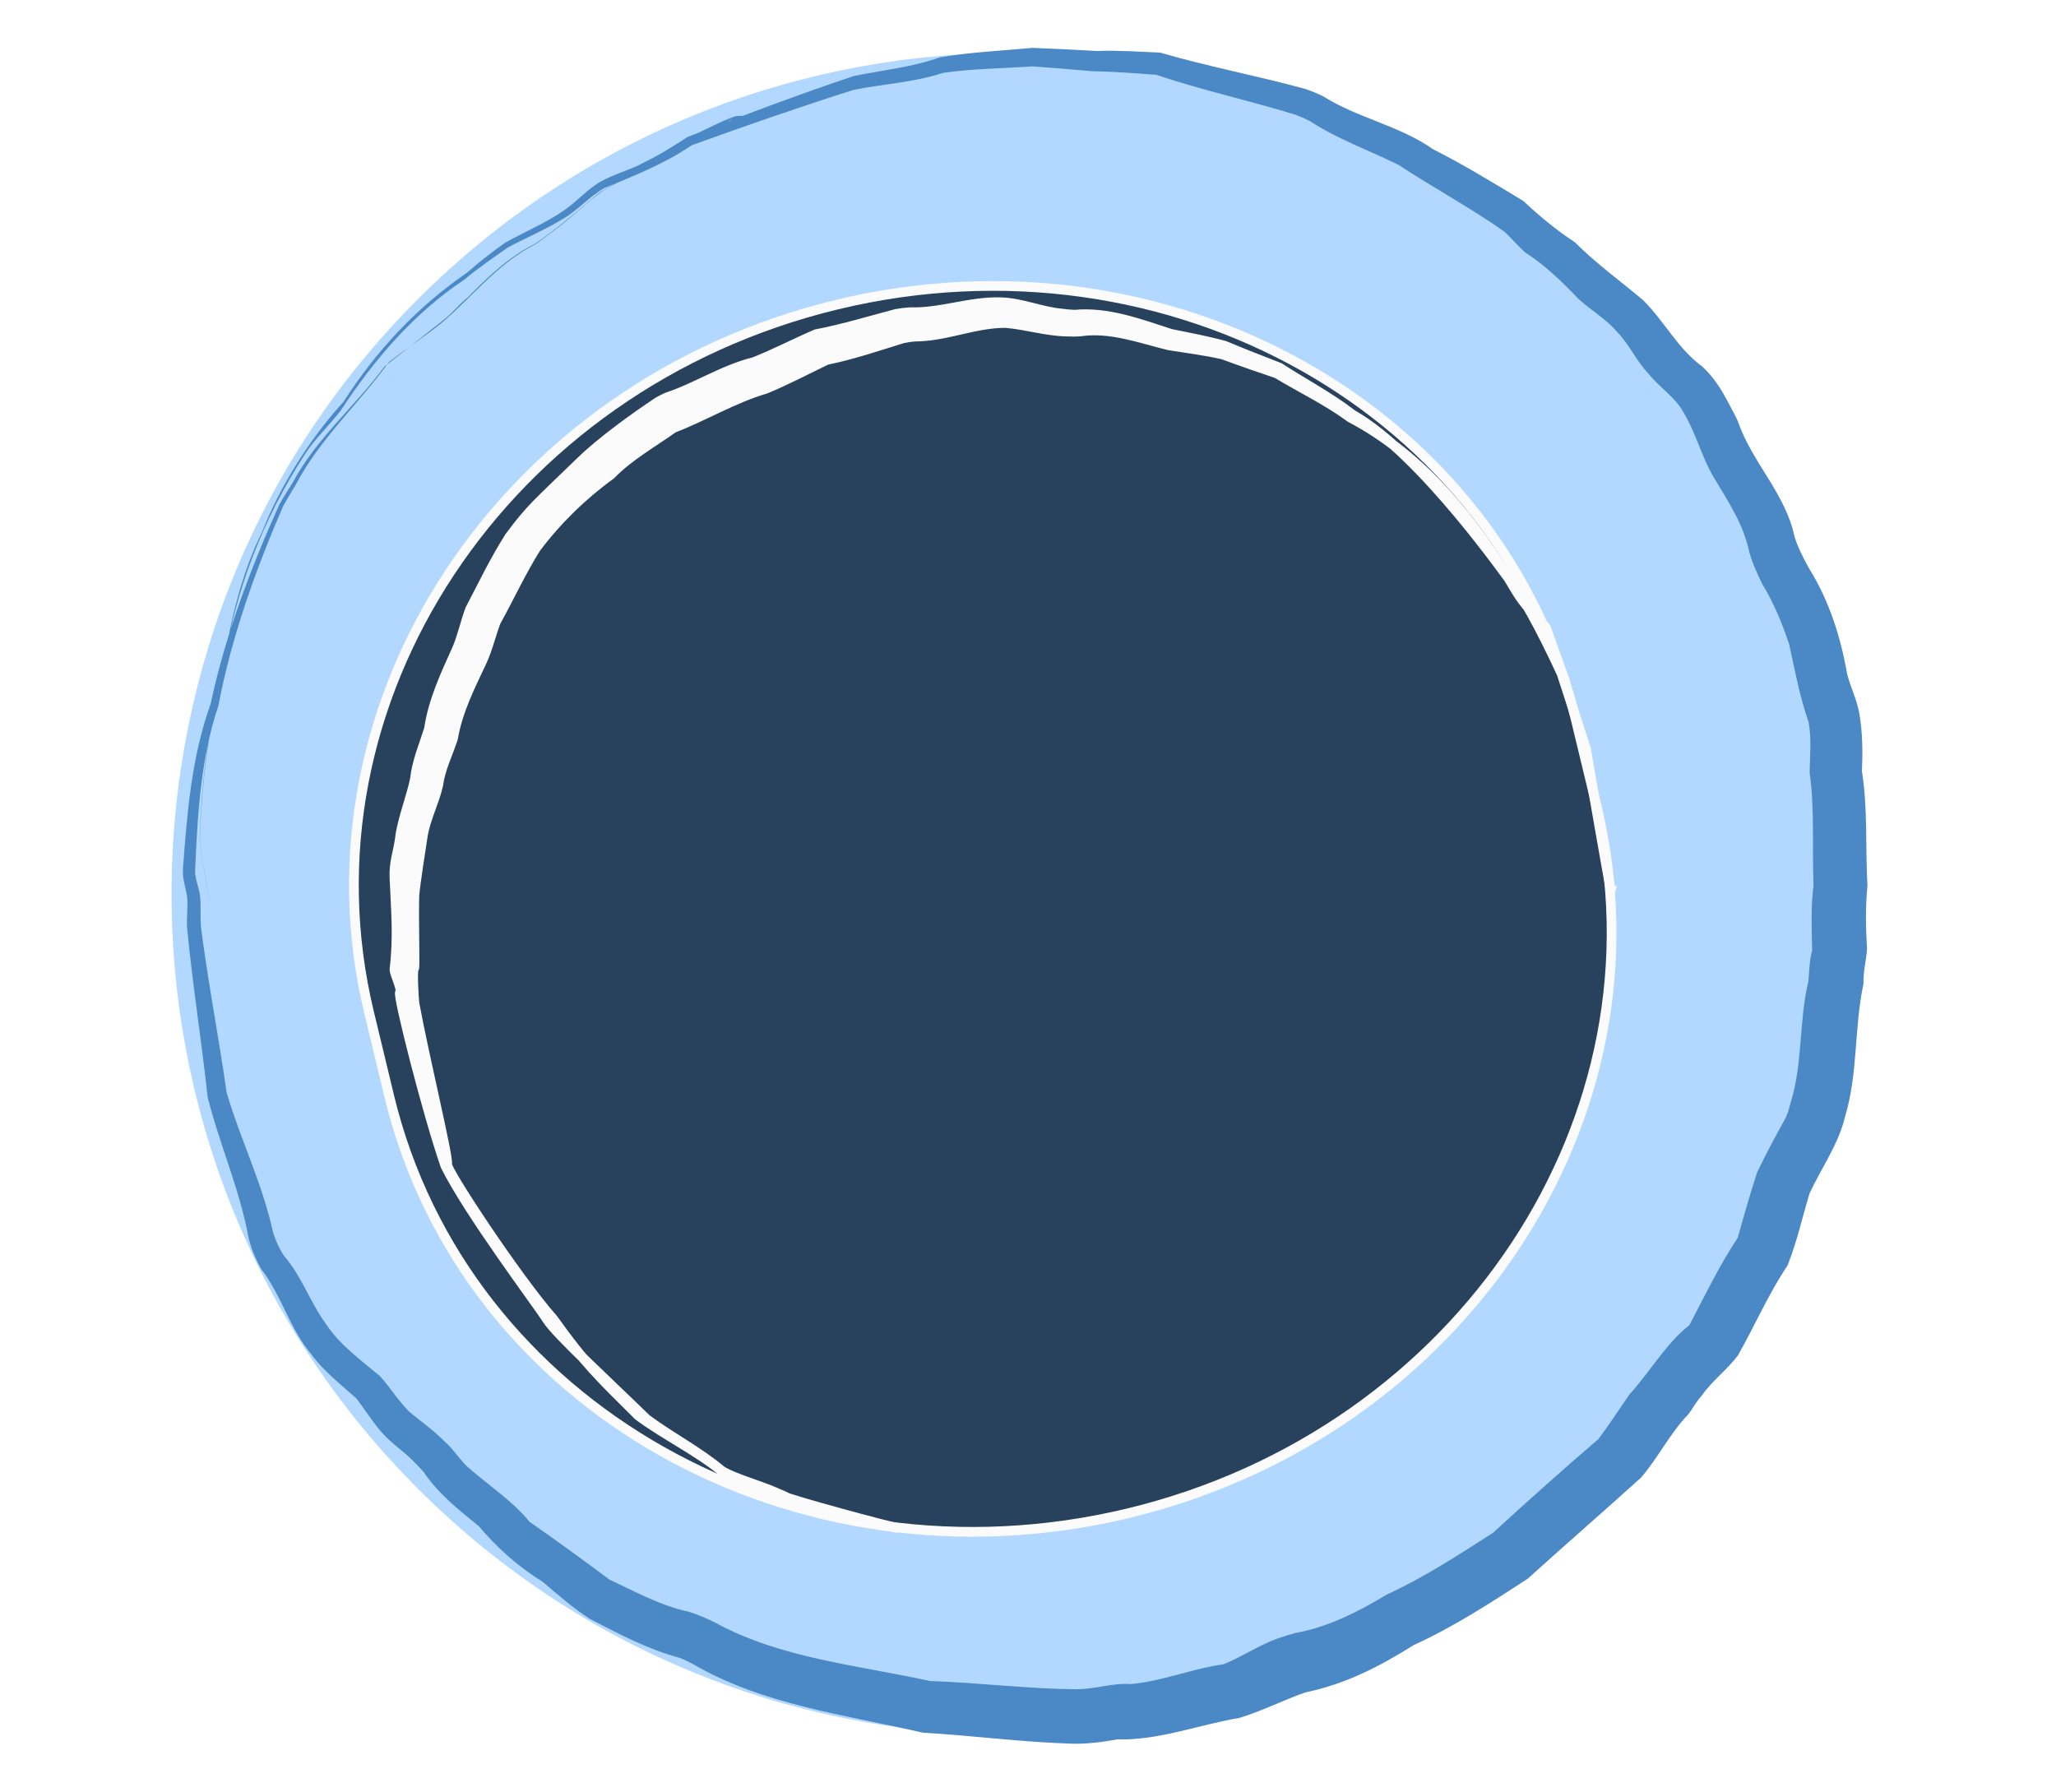
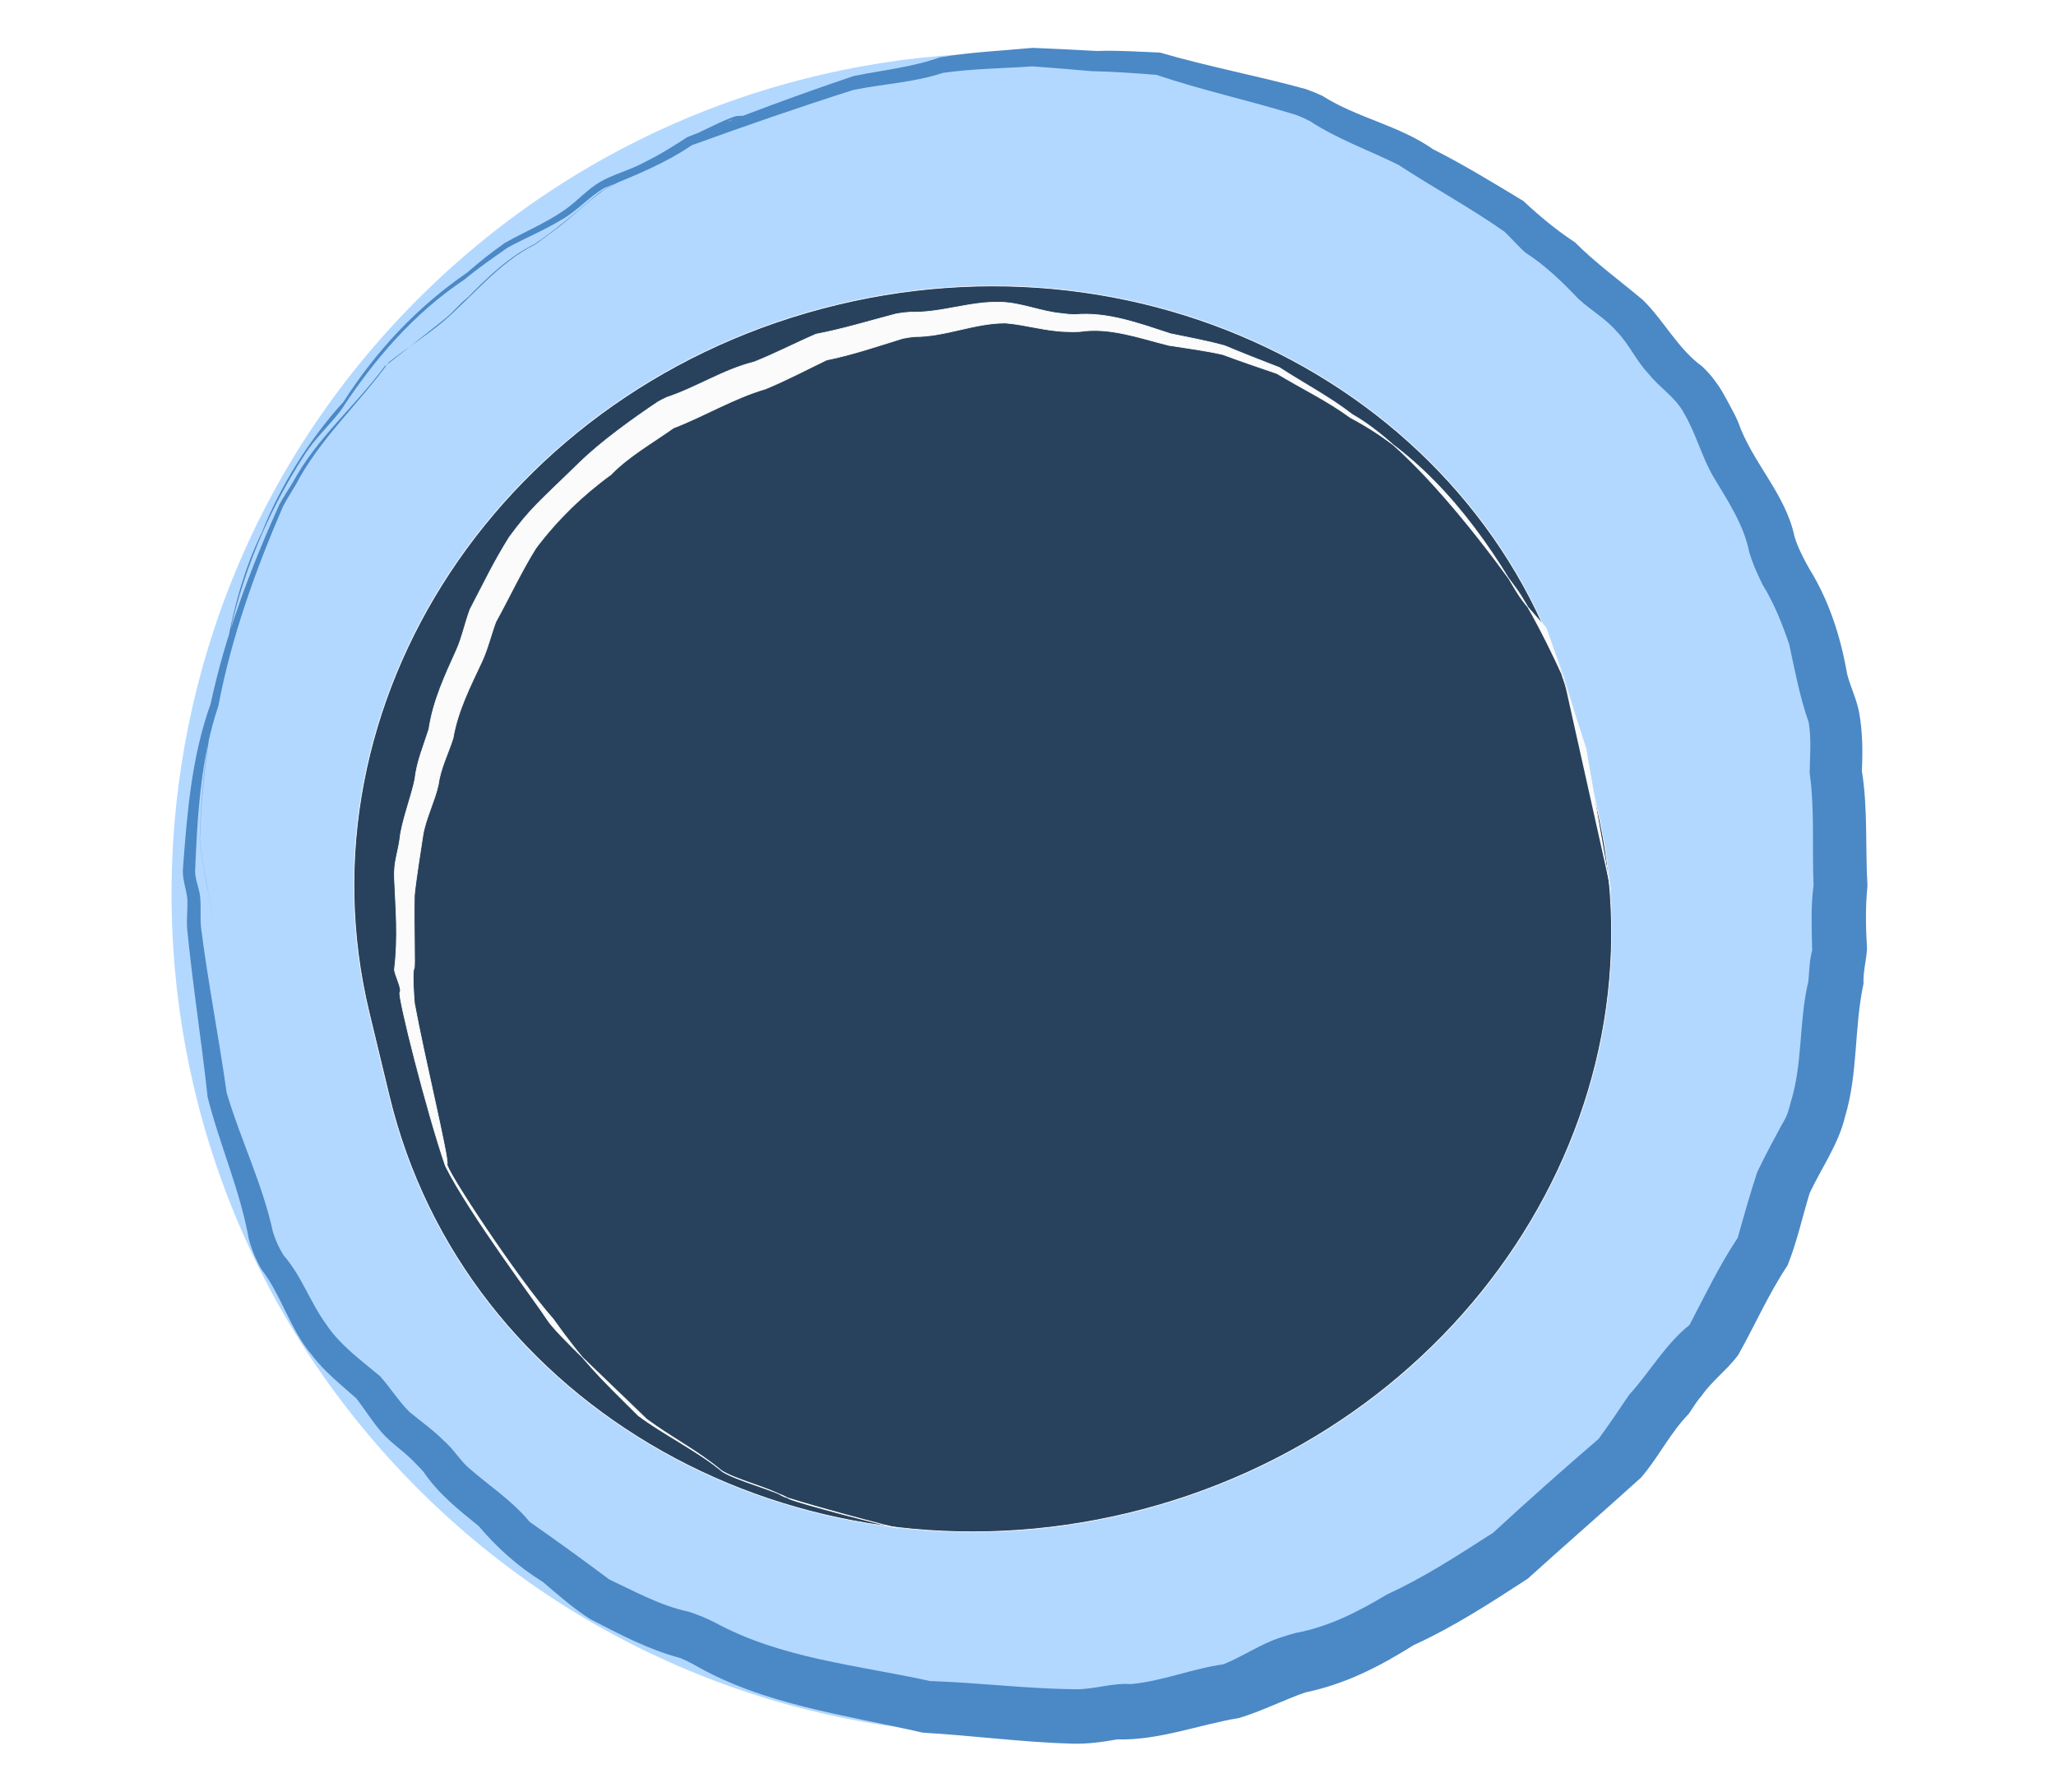
- <svg xmlns="http://www.w3.org/2000/svg" height="100%" style="fill-rule:nonzero;clip-rule:evenodd;stroke-linecap:round;stroke-linejoin:round;" xmlnsXlink="http://www.w3.org/1999/xlink" xmlSpace="preserve" width="100%" xmlnsvectornator="http://vectornator.io" version="1.1" viewBox="0 0 2747.33 2394.05">
-   <defs />
-   <g id="Layer 1" vectornatorlayername="Layer 1">
-     <path d="M565.842+392.317L565.842+392.317C1008.86-42.495+1720.52-35.804+2155.38+407.262L2155.38+407.262C2590.23+850.327+2583.61+1561.99+2140.59+1996.8L2140.59+1996.8C1697.57+2431.61+985.912+2424.92+551.057+1981.85L551.057+1981.85C116.201+1538.79+122.821+827.128+565.842+392.317Z" opacity="1" fill="#b2d8ff" />
-     <path d="M982.751+155.288C985.481+154.567+1001.88+154.866+999.09+154.294C998.186+154.582+983.136+158.689+982.232+158.977C980.875+159.409+976.938+160.281+975.581+160.713C973.771+161.29+964.373+166.83+962.563+167.406C945.226+174.513+935.517+176.834+918.305+184.166C913.351+186.854+909.066+190.541+904.573+193.895C876.235+220.381+840.049+235.145+806.773+254.03C782.6+271.368+761.621+292.799+737.495+310.243C729.954+315.709+722.676+321.542+714.939+326.733C666.226+351.183+632.411+395.185+591.778+430.078C568.321+449.354+543.483+465.327+519.555+483.975C479.831+539.054+427.158+586.676+395.265+647.638C389.481+657.43+383.236+666.965+378.006+677.072C341.04+762.758+309.224+851.377+291.783+943.201C267.829+1014.31+263.916+1089.78+260.701+1163.98C260.757+1175.88+266.305+1186.71+267.462+1198.42C268.707+1211.5+267.5+1224.68+268.424+1237.78C277.809+1312.25+292.398+1385.88+302.866+1460.16C321.328+1522.67+350.69+1581.77+364.585+1645.69C366.535+1652.17+368.992+1658.5+371.9+1664.6C374.031+1669.06+376.409+1673.4+379.061+1677.57C402.927+1704.84+414.235+1739.82+435.303+1768.78C454.004+1797.36+482.084+1817.26+507.769+1838.9C521.529+1854.28+532.469+1872.07+547.116+1886.7C562.641+1899.5+579.227+1911.11+593.425+1925.51C604.922+1935.39+612.91+1948.43+623.571+1959.08C651.591+1984.09+683.697+2004.4+707.779+2033.66C743.776+2058.67+779.022+2084.38+814.163+2110.58C848.655+2126.72+882.514+2145.69+920.141+2153.61C926.168+2155.53+932.114+2157.7+937.962+2160.11C943.777+2162.49+949.483+2165.14+955.101+2167.95C1043.33+2216.22+1145.8+2224.93+1242.64+2246.29C1307.61+2248.43+1372.23+2256.71+1437.28+2257.27C1462.11+2257.58+1486.08+2248.58+1510.97+2250.38C1553.23+2246.57+1592.84+2229.81+1634.66+2223.97C1660.84+2213.6+1684.16+2196.84+1711.12+2188.15C1717.85+2185.78+1724.72+2183.85+1731.6+2182C1775.19+2173.97+1815.48+2153.48+1853.15+2130.7C1903.05+2107.88+1949.06+2077.72+1995.08+2048.2C2041.38+2005.67+2088.33+1963.81+2136.01+1922.85C2150.2+1903.57+2163.58+1883.57+2177.04+1863.72C2204.7+1833.44+2225.19+1796.28+2257.57+1770.49C2278.2+1731.19+2297.48+1690.94+2322.05+1653.97C2330.26+1624.64+2338.53+1595.32+2348.04+1566.37C2359.88+1541.6+2373.03+1517.37+2386.29+1493.29C2389.3+1486.78+2391.11+1479.8+2392.9+1472.88C2409.2+1420.2+2403.62+1364.38+2416.47+1311.12C2417.75+1297.32+2417.78+1283.4+2421.52+1269.91C2420.89+1240.98+2419.55+1211.75+2423.36+1182.86C2421.24+1132.73+2425.1+1082.4+2418.11+1032.49C2418.6+1010.04+2420.64+987.598+2416.87+965.261C2405+931.362+2398.42+896.109+2390.85+861.052C2381.38+833.196+2370.51+805.965+2355.06+780.852C2351.16+773.013+2347.55+765.027+2344.17+756.948C2341.65+750.771+2339.42+744.473+2337.53+738.073C2329.99+700.594+2308.47+668.773+2289.25+636.66C2273.57+609.534+2266.12+578.751+2250.04+551.816C2238.88+530.719+2217.56+518.065+2203.02+499.615C2186.54+482.496+2177.16+460.084+2160.51+443.116C2145.79+425.848+2125.69+414.587+2109.14+399.316C2087.48+376.539+2064.89+354.606+2038.34+337.549C2028.38+328.822+2019.94+318.537+2010.25+309.534C1964.71+277.449+1915.36+250.938+1868.92+220.393C1829.39+200.779+1787.43+186.077+1750.32+161.783C1744.37+158.732+1738.26+155.988+1732.02+153.591C1670.13+134.441+1606.48+120.728+1545.16+99.984C1516.27+97.782+1487.4+95.641+1458.39+95.065C1432.22+92.617+1406+90.701+1379.81+88.682C1339.8+91.416+1299.68+91.676+1259.91+97.393C1221.02+110.342+1179.86+112.044+1140.04+120.258C1067.57+143.349+995.802+168.173+924.306+194.097C888.292+218.703+847.596+234.88+807.473+251.253C786.749+263.146+771.13+282.144+750.127+293.695C727.121+307.757+702.055+318.009+678.44+330.811C659.5+344.112+638.339+358.639+620.707+373.457C552.637+418.84+500.088+480.233+455.207+548.737C439.889+568.546+421.251+585.681+407.57+606.764C351.942+692.481+313.861+789.393+299.042+890.436C279.838+965.733+269.52+1043.39+267.087+1120.9C270.066+1152.6+276.64+1183.89+282.821+1215.09C285.076+1226.12+287.266+1237.16+289.473+1248.2C289.113+1246.42+288.753+1244.63+288.394+1242.85C280.417+1202.38+270.952+1162.02+266.859+1120.91C269.118+1043.36+279.441+965.698+298.252+890.283C308.382+828.937+322.332+767.174+350.12+711.068C373.729+650.662+414.579+585.214+458.676+537.36C503.149+468.251+556.817+410.647+624.453+364.091C642.048+348.771+655.346+338.387+674.414+324.726C701.194+309.563+730.062+297.788+755.353+279.939C771.741+268.361+785.052+252.756+802.552+242.711C821.193+232.208+842.302+227.254+861.017+216.84C881.215+207.133+900.074+195.12+918.812+183.009C992.463+154.454+1066.3+126.536+1141.21+101.471C1179.51+93.819+1218.7+89.807+1255.77+76.714C1296.84+69.557+1338.43+67.859+1379.86+63.962C1408.4+65.073+1436.93+66.506+1465.46+68.118C1493.73+67.095+1521.89+69.116+1550.09+70.256C1614.23+89.024+1680.28+101.217+1744.75+119.002C1752.34+121.62+1759.79+124.655+1767.05+128.074C1813.48+157.667+1869.65+167.544+1914.71+199.289C1956.1+220.215+1995.77+244.518+2035.46+268.477C2057.15+288.748+2079.68+307.528+2104.55+323.825C2132.79+352.142+2165.16+375.378+2195.58+401.092C2223.87+428.968+2241.82+465.823+2274.51+489.634C2277.77+492.726+2280.91+495.947+2283.91+499.295C2288.42+504.37+2292.45+509.844+2296.29+515.433C2304.41+527.396+2310.55+540.538+2317.54+553.161C2319.32+556.696+2321.01+560.277+2322.58+563.912C2341.42+618.16+2385.96+659.757+2397.94+717.118C2400.12+724.052+2402.72+730.858+2405.9+737.395C2409.54+745.104+2413.42+752.7+2417.69+760.075C2444.26+802.728+2459.71+851.511+2468.28+900.91C2472.75+918.045+2480.82+934.084+2484.18+951.541C2488.9+977.516+2489.22+1003.86+2487.94+1030.1C2496.1+1080.96+2492.41+1132.5+2495.41+1183.68C2492.54+1211.78+2493.1+1240.08+2494.83+1268.19C2493.76+1283.67+2489.44+1298.8+2490.11+1314.45C2477.46+1373.1+2482.96+1434.11+2465.48+1492.02C2456.71+1529.02+2434.03+1560.4+2418.11+1594.43C2408.26+1626.62+2401.17+1659.76+2388.56+1691.05C2363.12+1729.05+2344.92+1771.2+2322.46+1810.93C2307.84+1830.59+2287.77+1844.96+2273.69+1865.27C2267.01+1872.51+2262.3+1881.17+2256.66+1889.17C2231.7+1914.71+2216.1+1947.52+2192.84+1974.44C2142.73+2019.84+2091.59+2064.12+2041.43+2109.54C1992.26+2141.55+1942.78+2173.76+1889.23+2198.2C1842.12+2227.58+1798.31+2250.14+1744.14+2261.56C1716.33+2271.14+1683.94+2287.44+1655.6+2295.69C1601.39+2304.76+1548.66+2325.77+1492.94+2324.28C1472.98+2327.84+1452.75+2330.61+1432.43+2330C1365.71+2328.05+1299.5+2319.12+1232.9+2315.26C1129.12+2291.24+1019.64+2278.13+926.256+2223.79C920.651+2220.72+914.874+2217.96+908.963+2215.52C866.378+2204.23+827.44+2183.59+788.519+2163.43C765.826+2148.96+745.593+2131.08+725.168+2113.7C692.613+2093.68+664.184+2068.23+639.616+2039.16C612.748+2017.49+585.341+1995.67+565.911+1966.7C562.585+1962.74+558.872+1959.13+555.241+1955.46C541.5+1940.39+523.774+1929.65+510.345+1914.32C497.813+1900.09+487.867+1883.88+476.388+1868.86C455.761+1850.32+433.42+1833.06+416.706+1810.6C387.277+1776.19+376.401+1731.05+348.832+1695.45C345.786+1690.09+343.008+1684.57+340.569+1678.9C337.26+1671.24+334.564+1663.33+332.403+1655.27C320.794+1590.31+293.39+1529.64+277.421+1465.86C269.266+1390.23+257.194+1315.08+249.944+1239.31C249.316+1226.37+250.994+1213.4+250.261+1200.46C248.66+1186.65+243.004+1173.35+244.603+1159.17C250.076+1085.49+256.184+1010.67+281.469+940.475C301.129+848.606+334.595+760.091+373.111+674.544C378.552+664.407+385.017+654.867+390.999+645.047C423.88+584.303+473.357+544.403+513.935+489.594C535.14+473.384+572.542+443.352+593.546+426.842C608.538+414.573+610.339+409.515+625.309+397.189C652.023+370.001+680+343.157+714.497+326.045C740.303+308.613+764.091+288.502+787.757+268.322C793.842+263.225+799.765+257.874+806.549+253.691C839.859+234.868+876.078+220.184+904.468+193.755C908.968+190.394+913.289+186.749+918.22+184.01C940.063+175.199+960.419+162.996+982.751+155.288" opacity="1" fill="#4b88c6" />
-   </g>
-   <g id="Layer 1 copy" vectornatorlayername="Layer 1 copy">
-     <g opacity="1">
-       <path stroke="#fbfbfb" stroke-width="12.984" d="M1507.84+2022.01L1507.84+2022.01C1062.4+2129.37+620.186+1879.92+520.138+1464.84L493.176+1352.98C393.128+937.901+673.129+514.373+1118.58+407.006L1118.58+407.006C1564.02+299.639+2006.23+549.089+2106.28+964.17L2133.24+1076.03C2233.29+1491.11+1953.29+1914.64+1507.84+2022.01Z" fill="#28425d" stroke-linecap="square" opacity="1" stroke-linejoin="bevel" />
-       <path stroke="#fbfbfb" stroke-width="12.984" d="M2152.46+1188.82C2151.92+1190.82+2119.18+1000.43+2119.18+1000.43C2119.18+1000.43+2066.89+836.989+2065.17+838.098C2051.72+822.614+2037.06+807.973+2026.36+790.318C1971.88+697.155+1900.96+608.757+1804.57+558.076C1773.55+535.274+1739+518.857+1706.36+499.124C1682.19+490.907+1658.01+482.614+1634.04+473.732C1610.13+468.295+1585.97+465.301+1561.92+461.47C1522.62+451.702+1482.91+436.877+1442.97+442.993C1437.06+443.351+1431.11+443.368+1425.14+443.041C1397.78+442.482+1370.9+433.847+1343.74+431.597C1301.96+431.465+1263.92+449.833+1222.05+449.788C1216.73+450.268+1211.45+451.041+1206.27+452.159C1172.64+462.52+1139.34+473.954+1104.61+480.99C1077.5+494.04+1050.87+508.117+1022.97+519.646C979.8+532.295+941.515+555.895+899.85+571.888C871.487+592.101+840.671+609.168+816.179+634.302C778.184+661.807+744.373+694.845+716.048+732.456C696.34+764.04+680.568+798.264+662.524+830.942C656.006+848.386+651.799+866.846+644.014+883.758C628.488+916.922+611.715+949.455+605.323+986.648C598.634+1007.42+588.532+1026.88+585.56+1049.06C580.76+1070.77+568.484+1094.47+565.04+1116.44C562.289+1134.26+555.301+1178.45+553.68+1196.58C552.743+1241.29+554.985+1292.64+553.265+1294.37C550.543+1297.1+553.105+1334.45+553.784+1340.68C567.064+1413.07+600.331+1549.56+597.436+1555.66C594.541+1561.76+692.213+1709.76+739.016+1762.35C781.544+1822.01+801.306+1840.32+852.905+1891.56C886.491+1916.78+933.282+1939.5+965.497+1966.53C984.446+1978.39+1034.93+1991.23+1054.2+2002.53C1063.92+2007.91+1189.58+2040.54+1200.06+2041.96C1189.58+2040.56+1055.48+2004.31+1045.74+1998.95C1026.44+1987.68+983.387+1977.19+964.401+1965.38C932.103+1938.42+897.76+1921.32+863.987+1896.35C811.806+1845.52+743.34+1782.62+731.184+1763.29C719.029+1743.96+626.802+1621.61+595.165+1557.87C570.384+1486.13+531.033+1330.1+534.411+1326C537.789+1321.91+527.137+1302.1+527.125+1295.33C532.325+1251.54+528.961+1216.56+527.096+1172.88C526.388+1151.5+531.304+1141.7+534.325+1121.11C536.433+1098.6+550.001+1063.54+554.41+1041.36C556.906+1017.72+566.229+996.432+573.145+974.336C578.827+935.986+595.001+901.959+610.421+867.668C617.917+850.472+621.549+831.677+628.21+814.149C646.735+778.796+659.542+751.353+680.682+717.652C709.391+678.867+717.889+673.108+774.77+617.889C802.633+590.447+847.061+558.553+879.439+536.945C883.255+534.785+887.16+532.789+891.172+530.988C931.116+517.694+966.376+493.999+1007.61+483.78C1035.84+472.572+1062.7+458.531+1090.53+446.546C1126.9+439.607+1162.07+428.755+1197.69+419.408C1203.8+418.342+1209.98+417.569+1216.22+417.186C1257.24+418.403+1295.36+402.766+1336.31+403.86C1364.39+404.282+1391.34+416.748+1419.41+419.044C1424.92+419.865+1430.46+420.359+1435.98+420.523C1479.59+416.394+1522.18+432.343+1564.19+445.992C1588.35+451.053+1612.66+455.381+1636.6+462.048C1660.75+472.18+1685.15+481.694+1709.54+491.154C1741.9+512.245+1776.27+530.085+1807.06+553.916C1900.46+606.476+2017.86+776.462+2024.05+783.859C2031.36+792.599+2056.5+833.742+2089.32+905.859" fill="#fbfbfb" stroke-linecap="square" opacity="1" stroke-linejoin="bevel" />
-     </g>
+ <svg xmlns="http://www.w3.org/2000/svg" strokeLinecap="round" strokeLinejoin="round" clipRule="evenodd" viewBox="0 0 2747.33 2394.05">
+   <path fill="#b2d8ff" d="M565.842 392.317C1008.86-42.495 1720.52-35.803 2155.38 407.262c434.85 443.065 428.23 1154.728-14.79 1589.538-443.02 434.81-1154.678 428.12-1589.533-14.95-434.856-443.06-428.236-1154.722 14.785-1589.533z" />
+   <path fill="#4b88c6" d="M982.751 155.288c2.73-.721 19.129-.422 16.339-.994-.904.288-15.954 4.395-16.858 4.683-1.357.432-5.294 1.304-6.651 1.736-1.81.577-11.208 6.117-13.018 6.693-17.337 7.107-27.046 9.428-44.258 16.76-4.954 2.688-9.239 6.375-13.732 9.729-28.338 26.486-64.524 41.25-97.8 60.135-24.173 17.338-45.152 38.769-69.278 56.213-7.541 5.466-14.819 11.299-22.556 16.49-48.713 24.45-82.528 68.452-123.161 103.345-23.457 19.276-48.295 35.249-72.223 53.897-39.724 55.079-92.397 102.701-124.29 163.663-5.784 9.792-12.029 19.327-17.259 29.434-36.966 85.686-68.782 174.305-86.223 266.129-23.954 71.109-27.867 146.579-31.082 220.779.056 11.9 5.604 22.73 6.761 34.44 1.245 13.08.038 26.26.962 39.36 9.385 74.47 23.974 148.1 34.442 222.38 18.462 62.51 47.824 121.61 61.719 185.53a133.16 133.16 0 007.315 18.91 122.82 122.82 0 007.161 12.97c23.866 27.27 35.174 62.25 56.242 91.21 18.701 28.58 46.781 48.48 72.466 70.12 13.76 15.38 24.7 33.17 39.347 47.8 15.525 12.8 32.111 24.41 46.309 38.81 11.497 9.88 19.485 22.92 30.146 33.57 28.02 25.01 60.126 45.32 84.208 74.58 35.997 25.01 71.243 50.72 106.384 76.92 34.492 16.14 68.351 35.11 105.978 43.03a230.024 230.024 0 0117.821 6.5c5.815 2.38 11.521 5.03 17.139 7.84 88.229 48.27 190.699 56.98 287.539 78.34 64.97 2.14 129.59 10.42 194.64 10.98 24.83.31 48.8-8.69 73.69-6.89 42.26-3.81 81.87-20.57 123.69-26.41 26.18-10.37 49.5-27.13 76.46-35.82 6.73-2.37 13.6-4.3 20.48-6.15 43.59-8.03 83.88-28.52 121.55-51.3 49.9-22.82 95.91-52.98 141.93-82.5 46.3-42.53 93.25-84.39 140.93-125.35 14.19-19.28 27.57-39.28 41.03-59.13 27.66-30.28 48.15-67.44 80.53-93.23 20.63-39.3 39.91-79.55 64.48-116.52 8.21-29.33 16.48-58.65 25.99-87.6 11.84-24.77 24.99-49 38.25-73.08 3.01-6.51 4.82-13.49 6.61-20.41 16.3-52.68 10.72-108.5 23.57-161.76 1.28-13.8 1.31-27.72 5.05-41.21-.63-28.93-1.97-58.16 1.84-87.05-2.12-50.13 1.74-100.46-5.25-150.37.49-22.45 2.53-44.892-1.24-67.229-11.87-33.899-18.45-69.152-26.02-104.209-9.47-27.856-20.34-55.087-35.79-80.2-3.9-7.839-7.51-15.825-10.89-23.904a199.813 199.813 0 01-6.64-18.875c-7.54-37.479-29.06-69.3-48.28-101.413-15.68-27.126-23.13-57.909-39.21-84.844-11.16-21.097-32.48-33.751-47.02-52.201-16.48-17.119-25.86-39.531-42.51-56.499-14.72-17.268-34.82-28.529-51.37-43.8-21.66-22.777-44.25-44.71-70.8-61.767-9.96-8.727-18.4-19.012-28.09-28.015-45.54-32.085-94.89-58.596-141.33-89.141-39.53-19.614-81.49-34.316-118.6-58.61a187.44 187.44 0 00-18.3-8.192c-61.89-19.15-125.54-32.863-186.86-53.608-28.89-2.201-57.76-4.342-86.77-4.918-26.17-2.448-52.39-4.364-78.58-6.383-40.01 2.734-80.13 2.994-119.9 8.711-38.89 12.949-80.05 14.651-119.87 22.865-72.47 23.091-144.238 47.915-215.734 73.839-36.014 24.606-76.71 40.783-116.833 57.156-20.724 11.893-36.343 30.891-57.346 42.442-23.006 14.062-48.072 24.314-71.687 37.116-18.94 13.301-40.101 27.828-57.733 42.646-68.07 45.383-120.619 106.776-165.5 175.28-15.318 19.809-33.956 36.944-47.637 58.027-55.628 85.717-93.709 182.629-108.528 283.672-19.204 75.297-29.522 152.954-31.955 230.464 2.979 31.7 9.553 62.99 15.734 94.19 2.255 11.03 4.445 22.07 6.652 33.11l-1.079-5.35c-7.977-40.47-17.442-80.83-21.535-121.94 2.259-77.55 12.582-155.212 31.393-230.627 10.13-61.346 24.08-123.109 51.868-179.215 23.609-60.406 64.459-125.854 108.556-173.708 44.473-69.109 98.141-126.713 165.777-173.269 17.595-15.32 30.893-25.704 49.961-39.365 26.78-15.163 55.648-26.938 80.939-44.787 16.388-11.578 29.699-27.183 47.199-37.228 18.641-10.503 39.75-15.457 58.465-25.871 20.198-9.707 39.057-21.72 57.795-33.831 73.651-28.555 147.488-56.473 222.398-81.538 38.3-7.652 77.49-11.664 114.56-24.757 41.07-7.157 82.66-8.855 124.09-12.752 28.54 1.112 57.07 2.544 85.6 4.157 28.27-1.024 56.43.997 84.63 2.137 64.14 18.768 130.19 30.961 194.66 48.746a223.175 223.175 0 0122.3 9.072c46.43 29.593 102.6 39.47 147.66 71.215 41.39 20.926 81.06 45.229 120.75 69.188 21.69 20.271 44.22 39.051 69.09 55.348 28.24 28.317 60.61 51.553 91.03 77.267 28.29 27.876 46.24 64.731 78.93 88.542 3.26 3.092 6.4 6.313 9.4 9.661 4.51 5.075 8.54 10.549 12.38 16.138 8.12 11.963 14.26 25.105 21.25 37.728 1.78 3.535 3.47 7.116 5.04 10.751 18.84 54.248 63.38 95.845 75.36 153.206 2.18 6.934 4.78 13.74 7.96 20.277 3.64 7.709 7.52 15.305 11.79 22.68 26.57 42.653 42.02 91.436 50.59 140.835 4.47 17.135 12.54 33.174 15.9 50.631 4.72 25.975 5.04 52.319 3.76 78.559 8.16 50.86 4.47 102.4 7.47 153.58-2.87 28.1-2.31 56.4-.58 84.51-1.07 15.48-5.39 30.61-4.72 46.26-12.65 58.65-7.15 119.66-24.63 177.57-8.77 37-31.45 68.38-47.37 102.41-9.85 32.19-16.94 65.33-29.55 96.62-25.44 38-43.64 80.15-66.1 119.88-14.62 19.66-34.69 34.03-48.77 54.34-6.68 7.24-11.39 15.9-17.03 23.9-24.96 25.54-40.56 58.35-63.82 85.27-50.11 45.4-101.25 89.68-151.41 135.1-49.17 32.01-98.65 64.22-152.2 88.66-47.11 29.38-90.92 51.94-145.09 63.36-27.81 9.58-60.2 25.88-88.54 34.13-54.21 9.07-106.94 30.08-162.66 28.59-19.96 3.56-40.19 6.33-60.51 5.72-66.72-1.95-132.93-10.88-199.53-14.74-103.78-24.02-213.26-37.13-306.644-91.47a175.01 175.01 0 00-17.293-8.27c-42.585-11.29-81.523-31.93-120.444-52.09-22.693-14.47-42.926-32.35-63.351-49.73-32.555-20.02-60.984-45.47-85.552-74.54-26.868-21.67-54.275-43.49-73.705-72.46-3.326-3.96-7.039-7.57-10.67-11.24-13.741-15.07-31.467-25.81-44.896-41.14-12.532-14.23-22.478-30.44-33.957-45.46-20.627-18.54-42.968-35.8-59.682-58.26-29.429-34.41-40.305-79.55-67.874-115.15-3.046-5.36-5.824-10.88-8.263-16.55-3.309-7.66-6.005-15.57-8.166-23.63-11.609-64.96-39.013-125.63-54.982-189.41-8.155-75.63-20.227-150.78-27.477-226.55-.628-12.94 1.05-25.91.317-38.85-1.601-13.81-7.257-27.11-5.658-41.29 5.473-73.68 11.581-148.5 36.866-218.695 19.66-91.869 53.126-180.384 91.642-265.931 5.441-10.137 11.906-19.677 17.888-29.497 32.881-60.744 82.358-100.644 122.936-155.453 21.205-16.21 58.607-46.242 79.611-62.752 14.992-12.269 16.793-17.327 31.763-29.653 26.714-27.188 54.691-54.032 89.188-71.144 25.806-17.432 49.594-37.543 73.26-57.723 6.085-5.097 12.008-10.448 18.792-14.631 33.31-18.823 69.529-33.507 97.919-59.936 4.5-3.361 8.821-7.006 13.752-9.745 21.843-8.811 42.199-21.014 64.531-28.722" />
+   <g stroke="#fbfbfb" strokeLinecap="square" strokeLinejoin="bevel" strokeWidth="12.984">
+     <path fill="#28425d" d="M1507.84 2022.01h0c-445.44 107.36-887.654-142.09-987.702-557.17l-26.962-111.86C393.128 937.901 673.129 514.373 1118.58 407.006h0c445.44-107.367 887.65 142.083 987.7 557.164l26.96 111.86c100.05 415.08-179.95 838.61-625.4 945.98z" />
+     <path fill="#fbfbfb" d="M2152.46 1188.82c-.54 2-33.28-188.39-33.28-188.39s-52.29-163.441-54.01-162.332c-13.45-15.484-28.11-30.125-38.81-47.78-54.48-93.163-125.4-181.561-221.79-232.242-31.02-22.802-65.57-39.219-98.21-58.952-24.17-8.217-48.35-16.51-72.32-25.392-23.91-5.437-48.07-8.431-72.12-12.262-39.3-9.768-79.01-24.593-118.95-18.477-5.91.358-11.86.375-17.83.048-27.36-.559-54.24-9.194-81.4-11.444-41.78-.132-79.82 18.236-121.69 18.191-5.32.48-10.6 1.253-15.78 2.371-33.63 10.361-66.93 21.795-101.66 28.831-27.11 13.05-53.74 27.127-81.64 38.656-43.17 12.649-81.455 36.249-123.12 52.242-28.363 20.213-59.179 37.28-83.671 62.414-37.995 27.505-71.806 60.543-100.131 98.154-19.708 31.584-35.48 65.808-53.524 98.486-6.518 17.444-10.725 35.904-18.51 52.816-15.526 33.164-32.299 65.697-38.691 102.89-6.689 20.772-16.791 40.232-19.763 62.412-4.8 21.71-17.076 45.41-20.52 67.38-2.751 17.82-9.739 62.01-11.36 80.14-.937 44.71 1.305 96.06-.415 97.79-2.722 2.73-.16 40.08.519 46.31 13.28 72.39 46.547 208.88 43.652 214.98-2.895 6.1 94.777 154.1 141.58 206.69 42.528 59.66 62.29 77.97 113.889 129.21 33.586 25.22 80.377 47.94 112.592 74.97 18.949 11.86 69.433 24.7 88.703 36 9.72 5.38 135.38 38.01 145.86 39.43-10.48-1.4-144.58-37.65-154.32-43.01-19.3-11.27-62.353-21.76-81.339-33.57-32.298-26.96-66.641-44.06-100.414-69.03-52.181-50.83-120.647-113.73-132.803-133.06-12.155-19.33-104.382-141.68-136.019-205.42-24.781-71.74-64.132-227.77-60.754-231.87 3.378-4.09-7.274-23.9-7.286-30.67 5.2-43.79 1.836-78.77-.029-122.45-.708-21.38 4.208-31.18 7.229-51.77 2.108-22.51 15.676-57.57 20.085-79.75 2.496-23.64 11.819-44.928 18.735-67.024 5.682-38.35 21.856-72.377 37.276-106.668 7.496-17.196 11.128-35.991 17.789-53.519 18.525-35.353 31.332-62.796 52.472-96.497 28.709-38.785 37.207-44.544 94.088-99.763 27.863-27.442 72.291-59.336 104.669-80.944a141.249 141.249 0 0111.733-5.957c39.944-13.294 75.204-36.989 116.438-47.208 28.23-11.208 55.09-25.249 82.92-37.234 36.37-6.939 71.54-17.791 107.16-27.138 6.11-1.066 12.29-1.839 18.53-2.222 41.02 1.217 79.14-14.42 120.09-13.326 28.08.422 55.03 12.888 83.1 15.184 5.51.821 11.05 1.315 16.57 1.479 43.61-4.129 86.2 11.82 128.21 25.469 24.16 5.061 48.47 9.389 72.41 16.056 24.15 10.132 48.55 19.646 72.94 29.106 32.36 21.091 66.73 38.931 97.52 62.762 93.4 52.56 210.8 222.546 216.99 229.943 7.31 8.74 32.45 49.883 65.27 122" />
  </g>
</svg>
